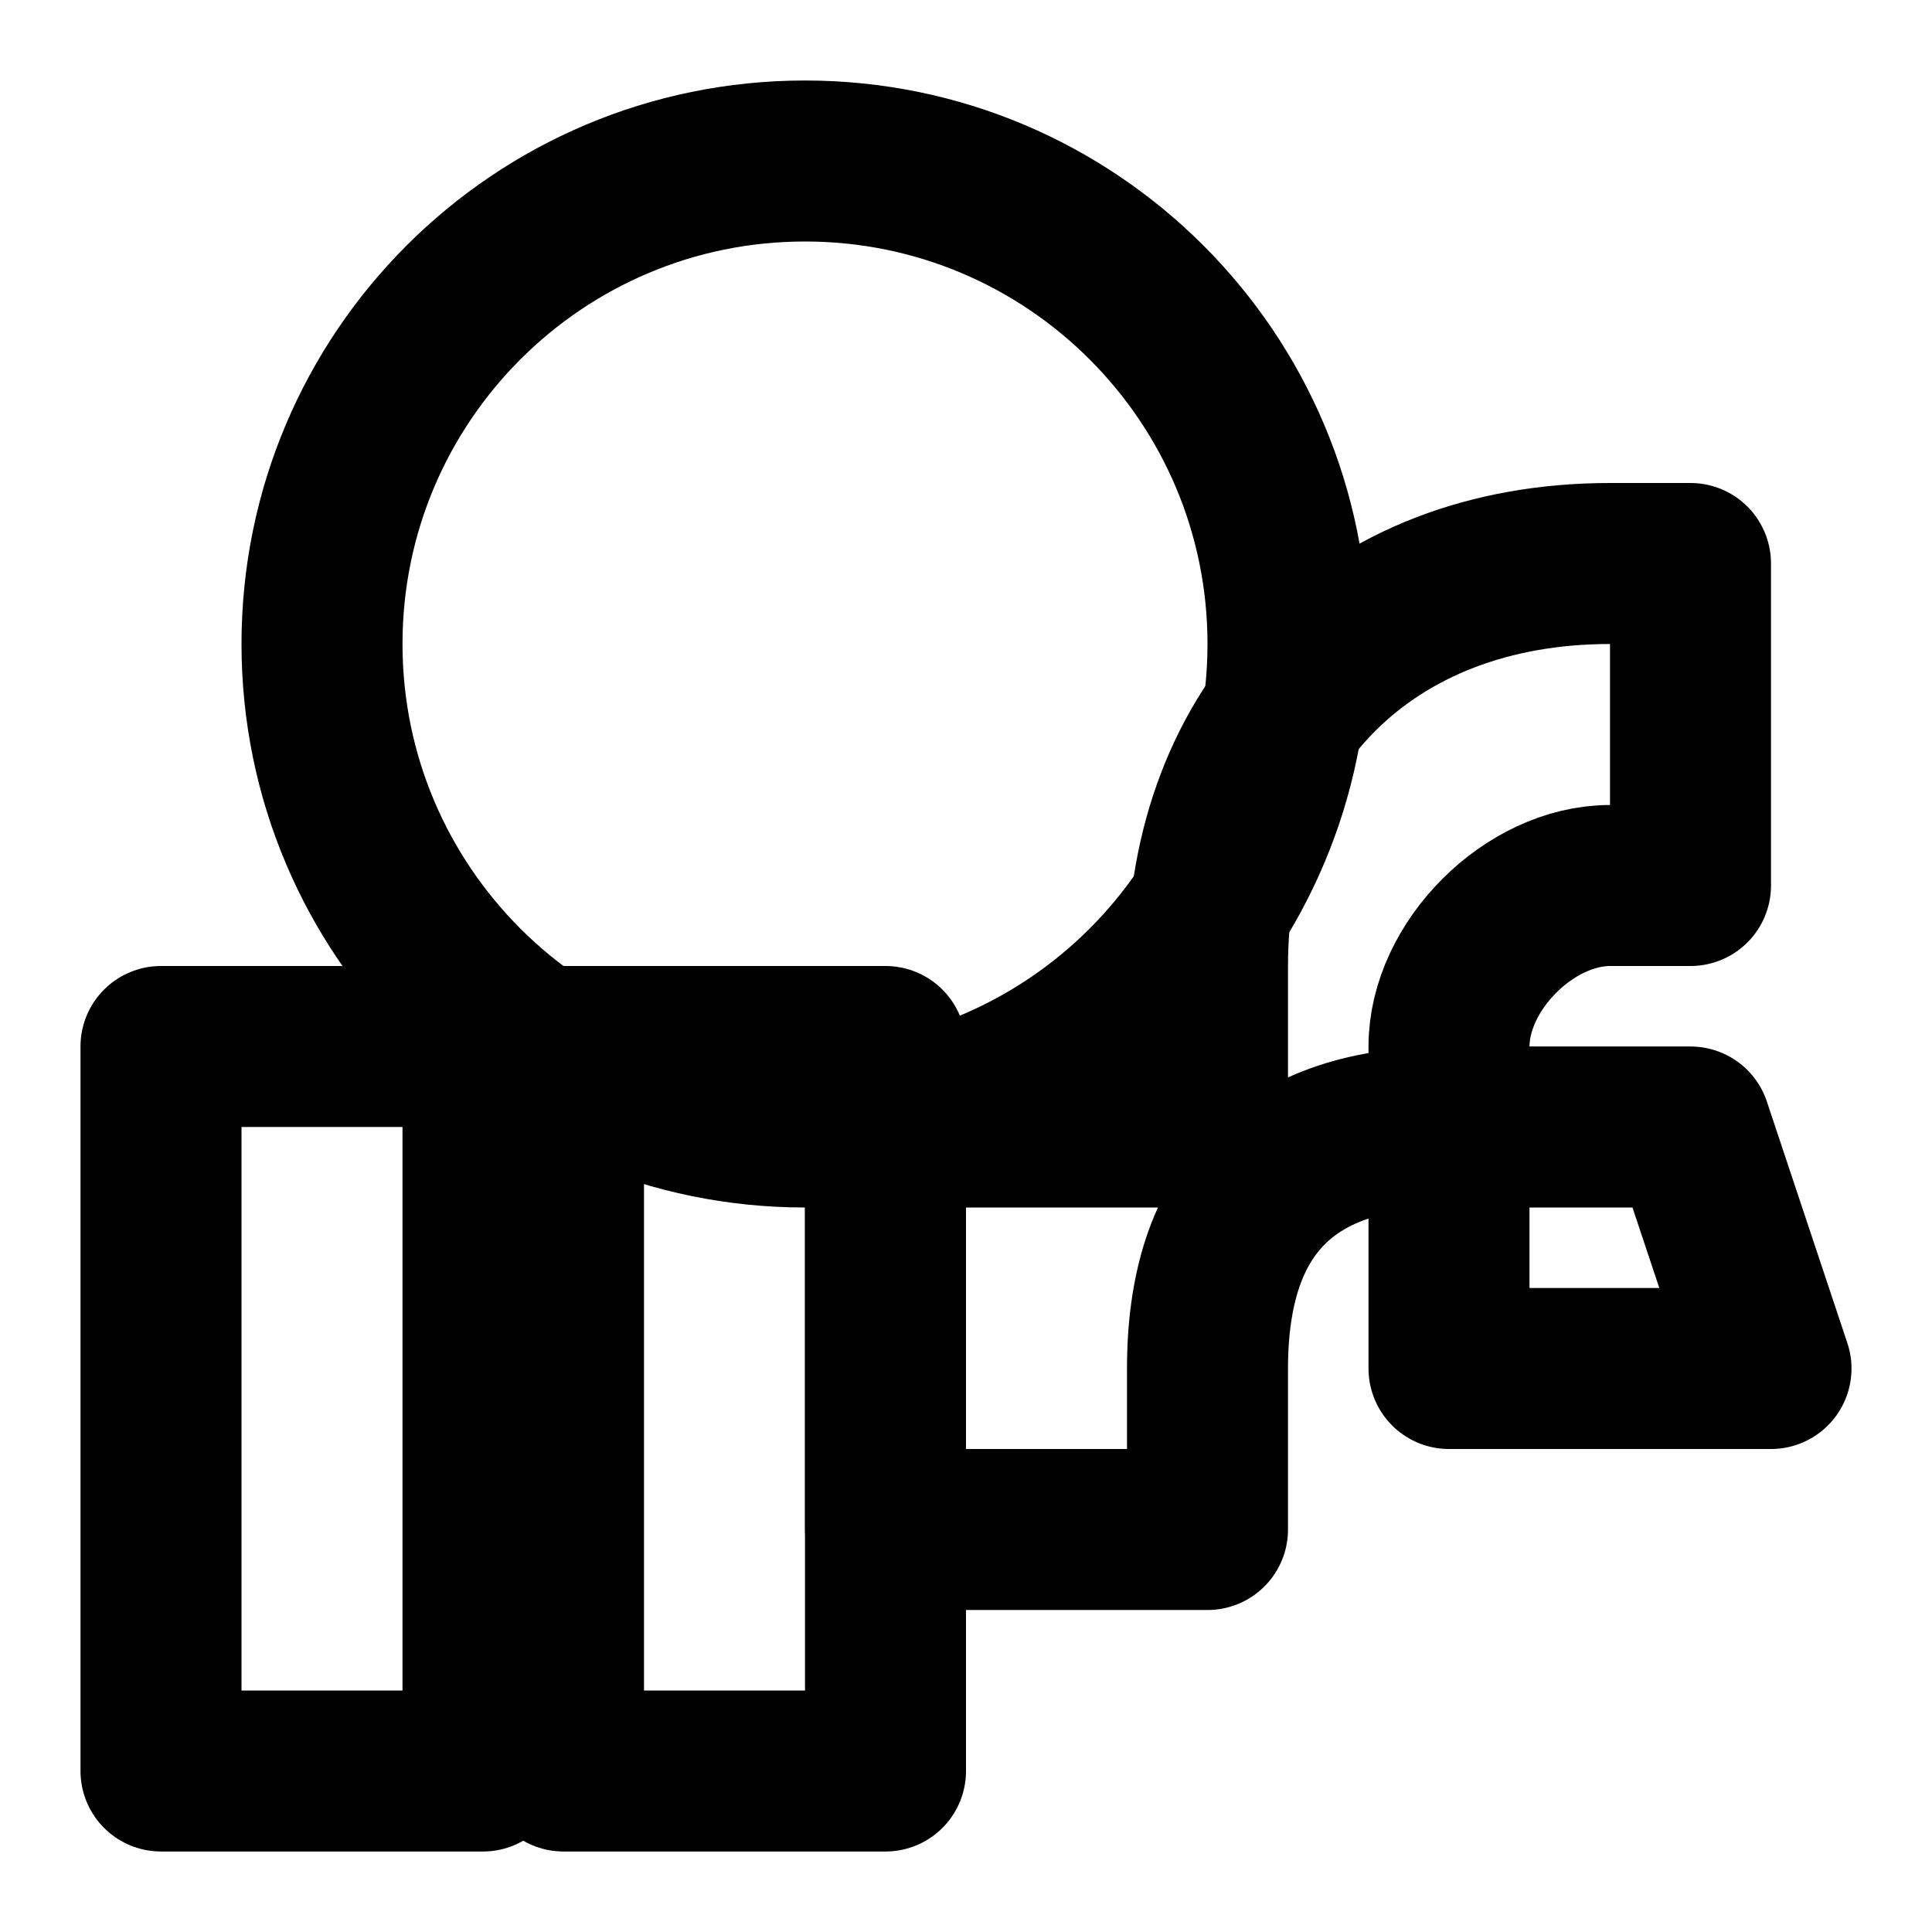
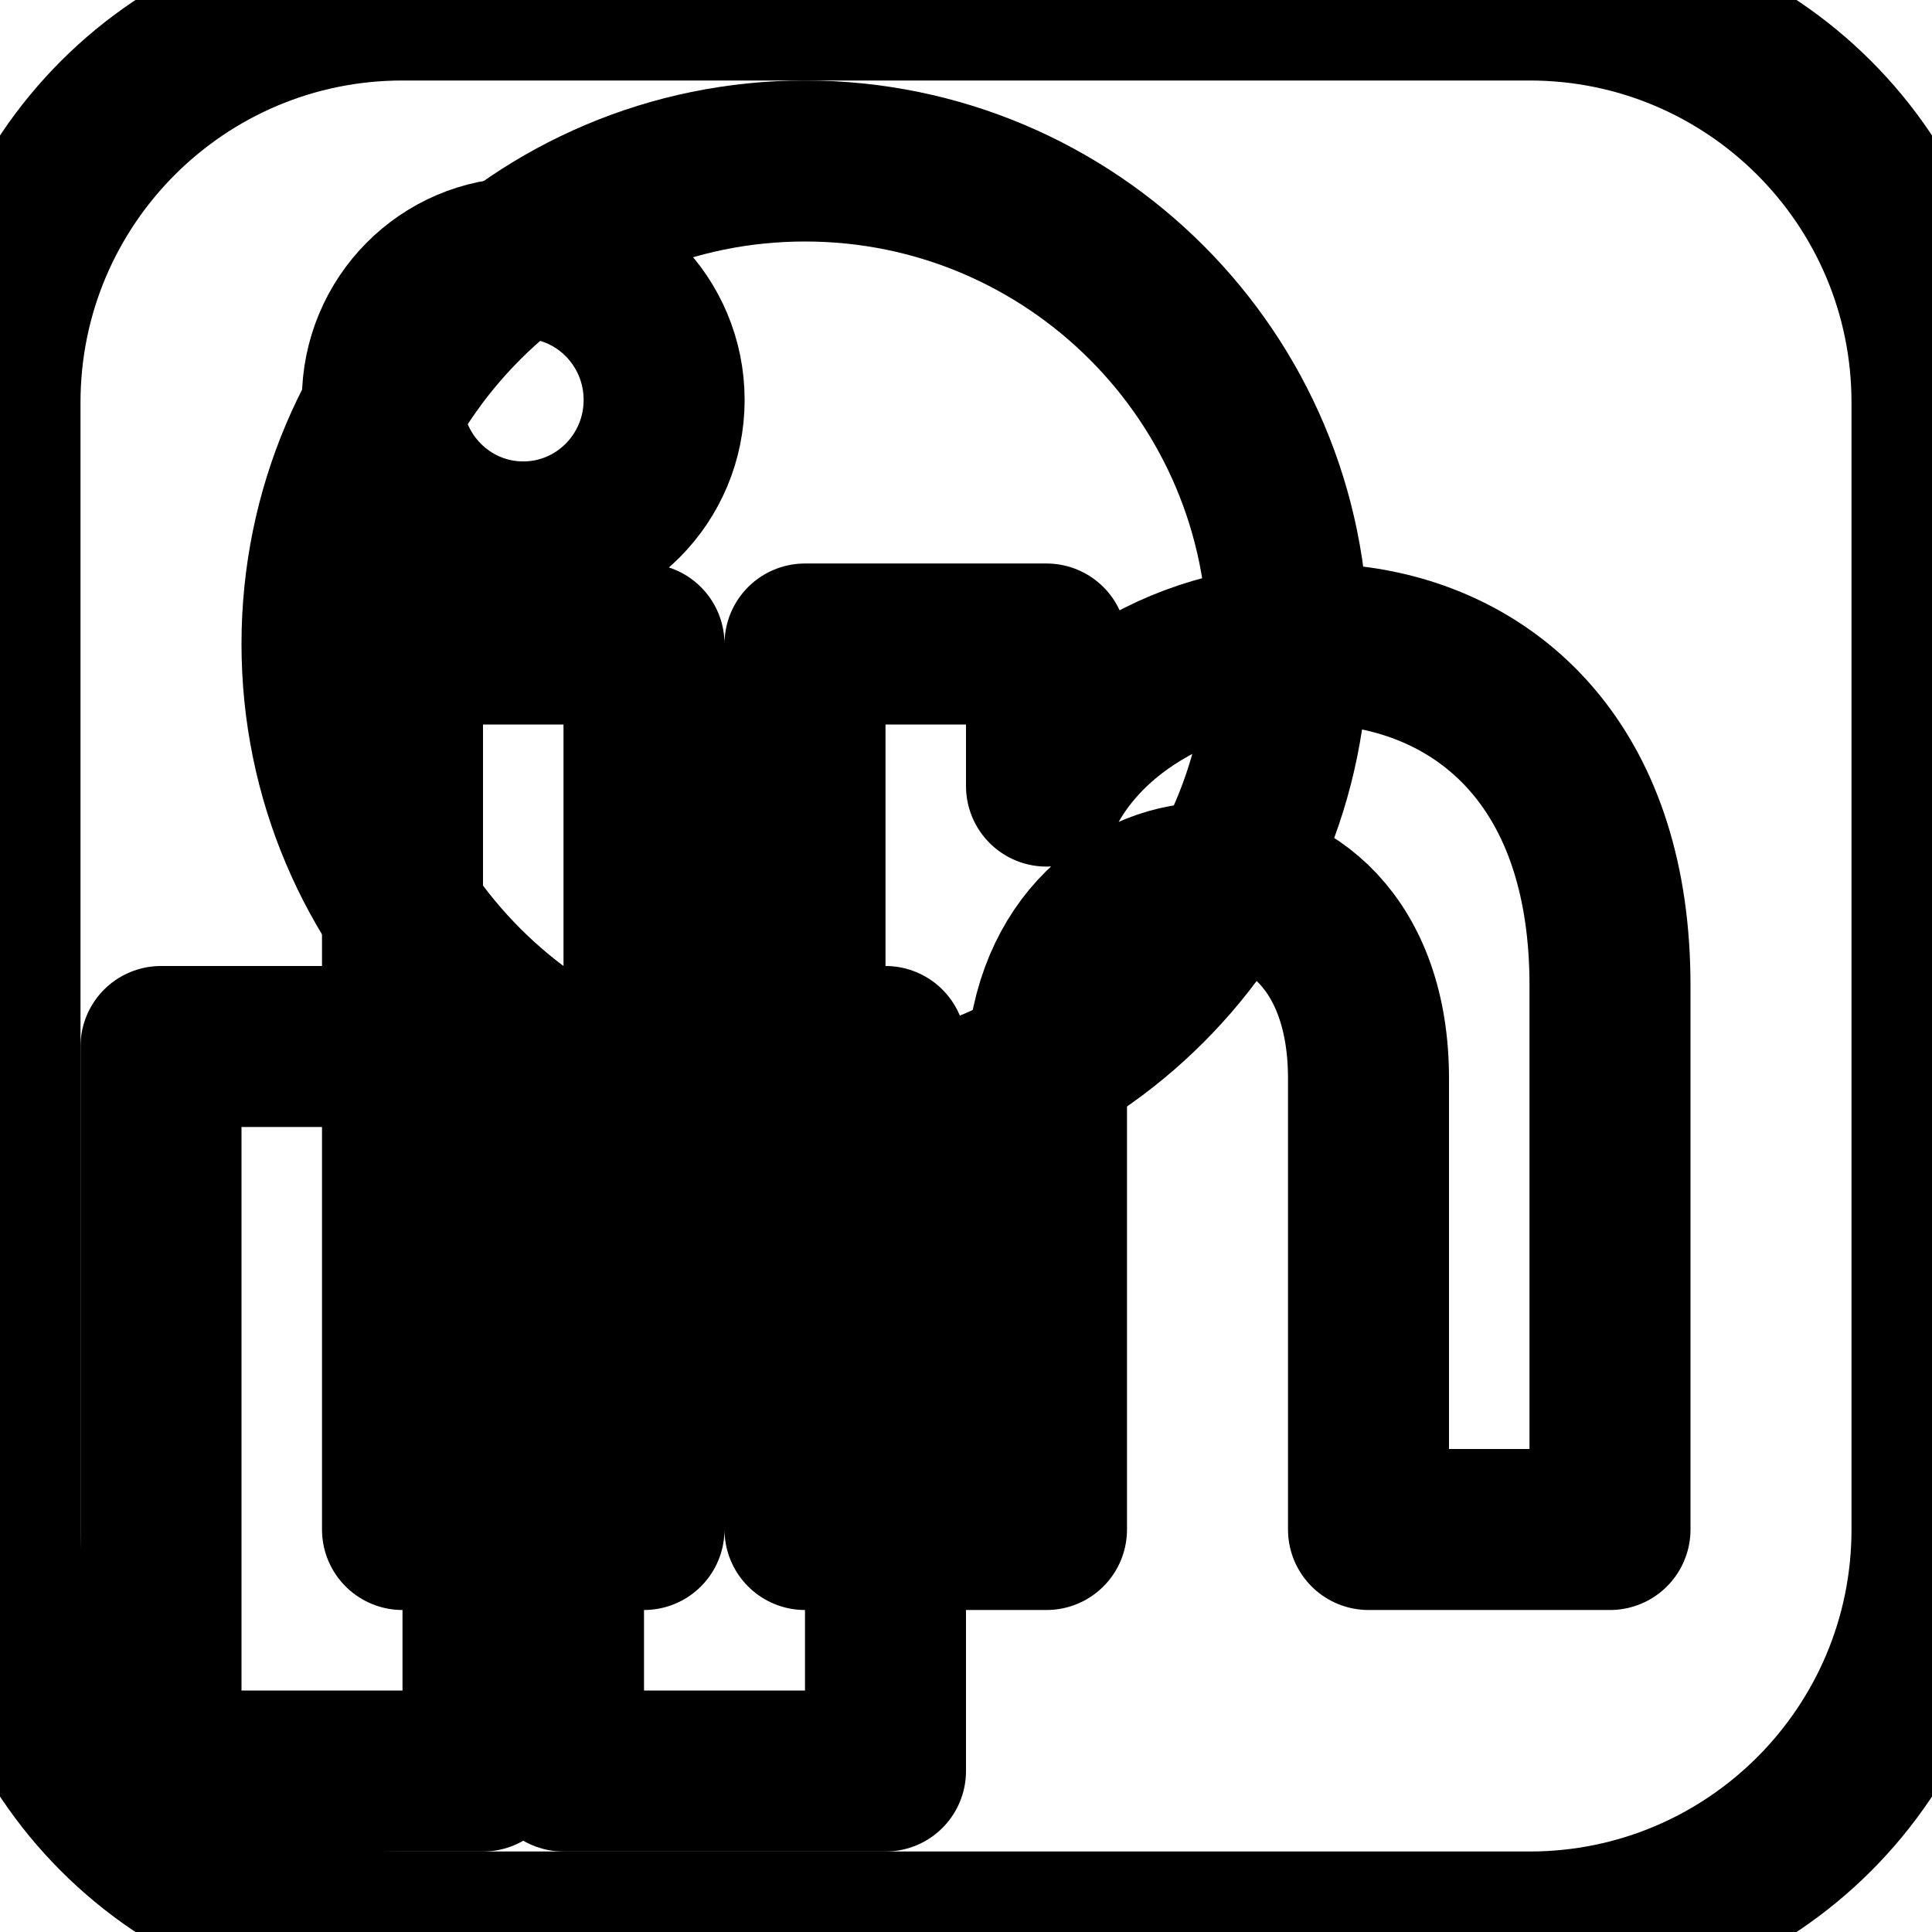
<svg xmlns="http://www.w3.org/2000/svg" width="24" height="24" viewBox="0 0 24 24" fill="none" stroke="currentColor" stroke-width="2" stroke-linecap="round" stroke-linejoin="round" class="feather feather-linkedin">
  <path d="M16 8a6 6 0 1 0-12 0 6 6 0 0 0 12 0z" />
  <rect x="2" y="13" width="4" height="9" />
  <rect x="7" y="13" width="4" height="9" />
-   <path d="M18 14c-2 0-3 1-3 3v2h-4v-5h4v-2c0-3 2-5 5-5h1v4h-1c-1 0-2 1-2 2v1h3l1 3h-4v-2z" />
+   <path d="M19 0h-14c-2.761 0-5 2.239-5 5v14c0 2.761 2.239 5 5 5h14c2.762 0 5-2.239 5-5v-14c0-2.761-2.238-5-5-5zm-11 19h-3v-11h3v11zm-1.5-12.268c-.966 0-1.75-.79-1.75-1.764s.784-1.764 1.75-1.764 1.75.79 1.75 1.764-.783 1.764-1.75 1.764zm13.5 12.268h-3v-5.604c0-3.368-4-3.113-4 0v5.604h-3v-11h3v1.765c1.396-2.586 7-2.777 7 2.476v6.759z" />
</svg>
